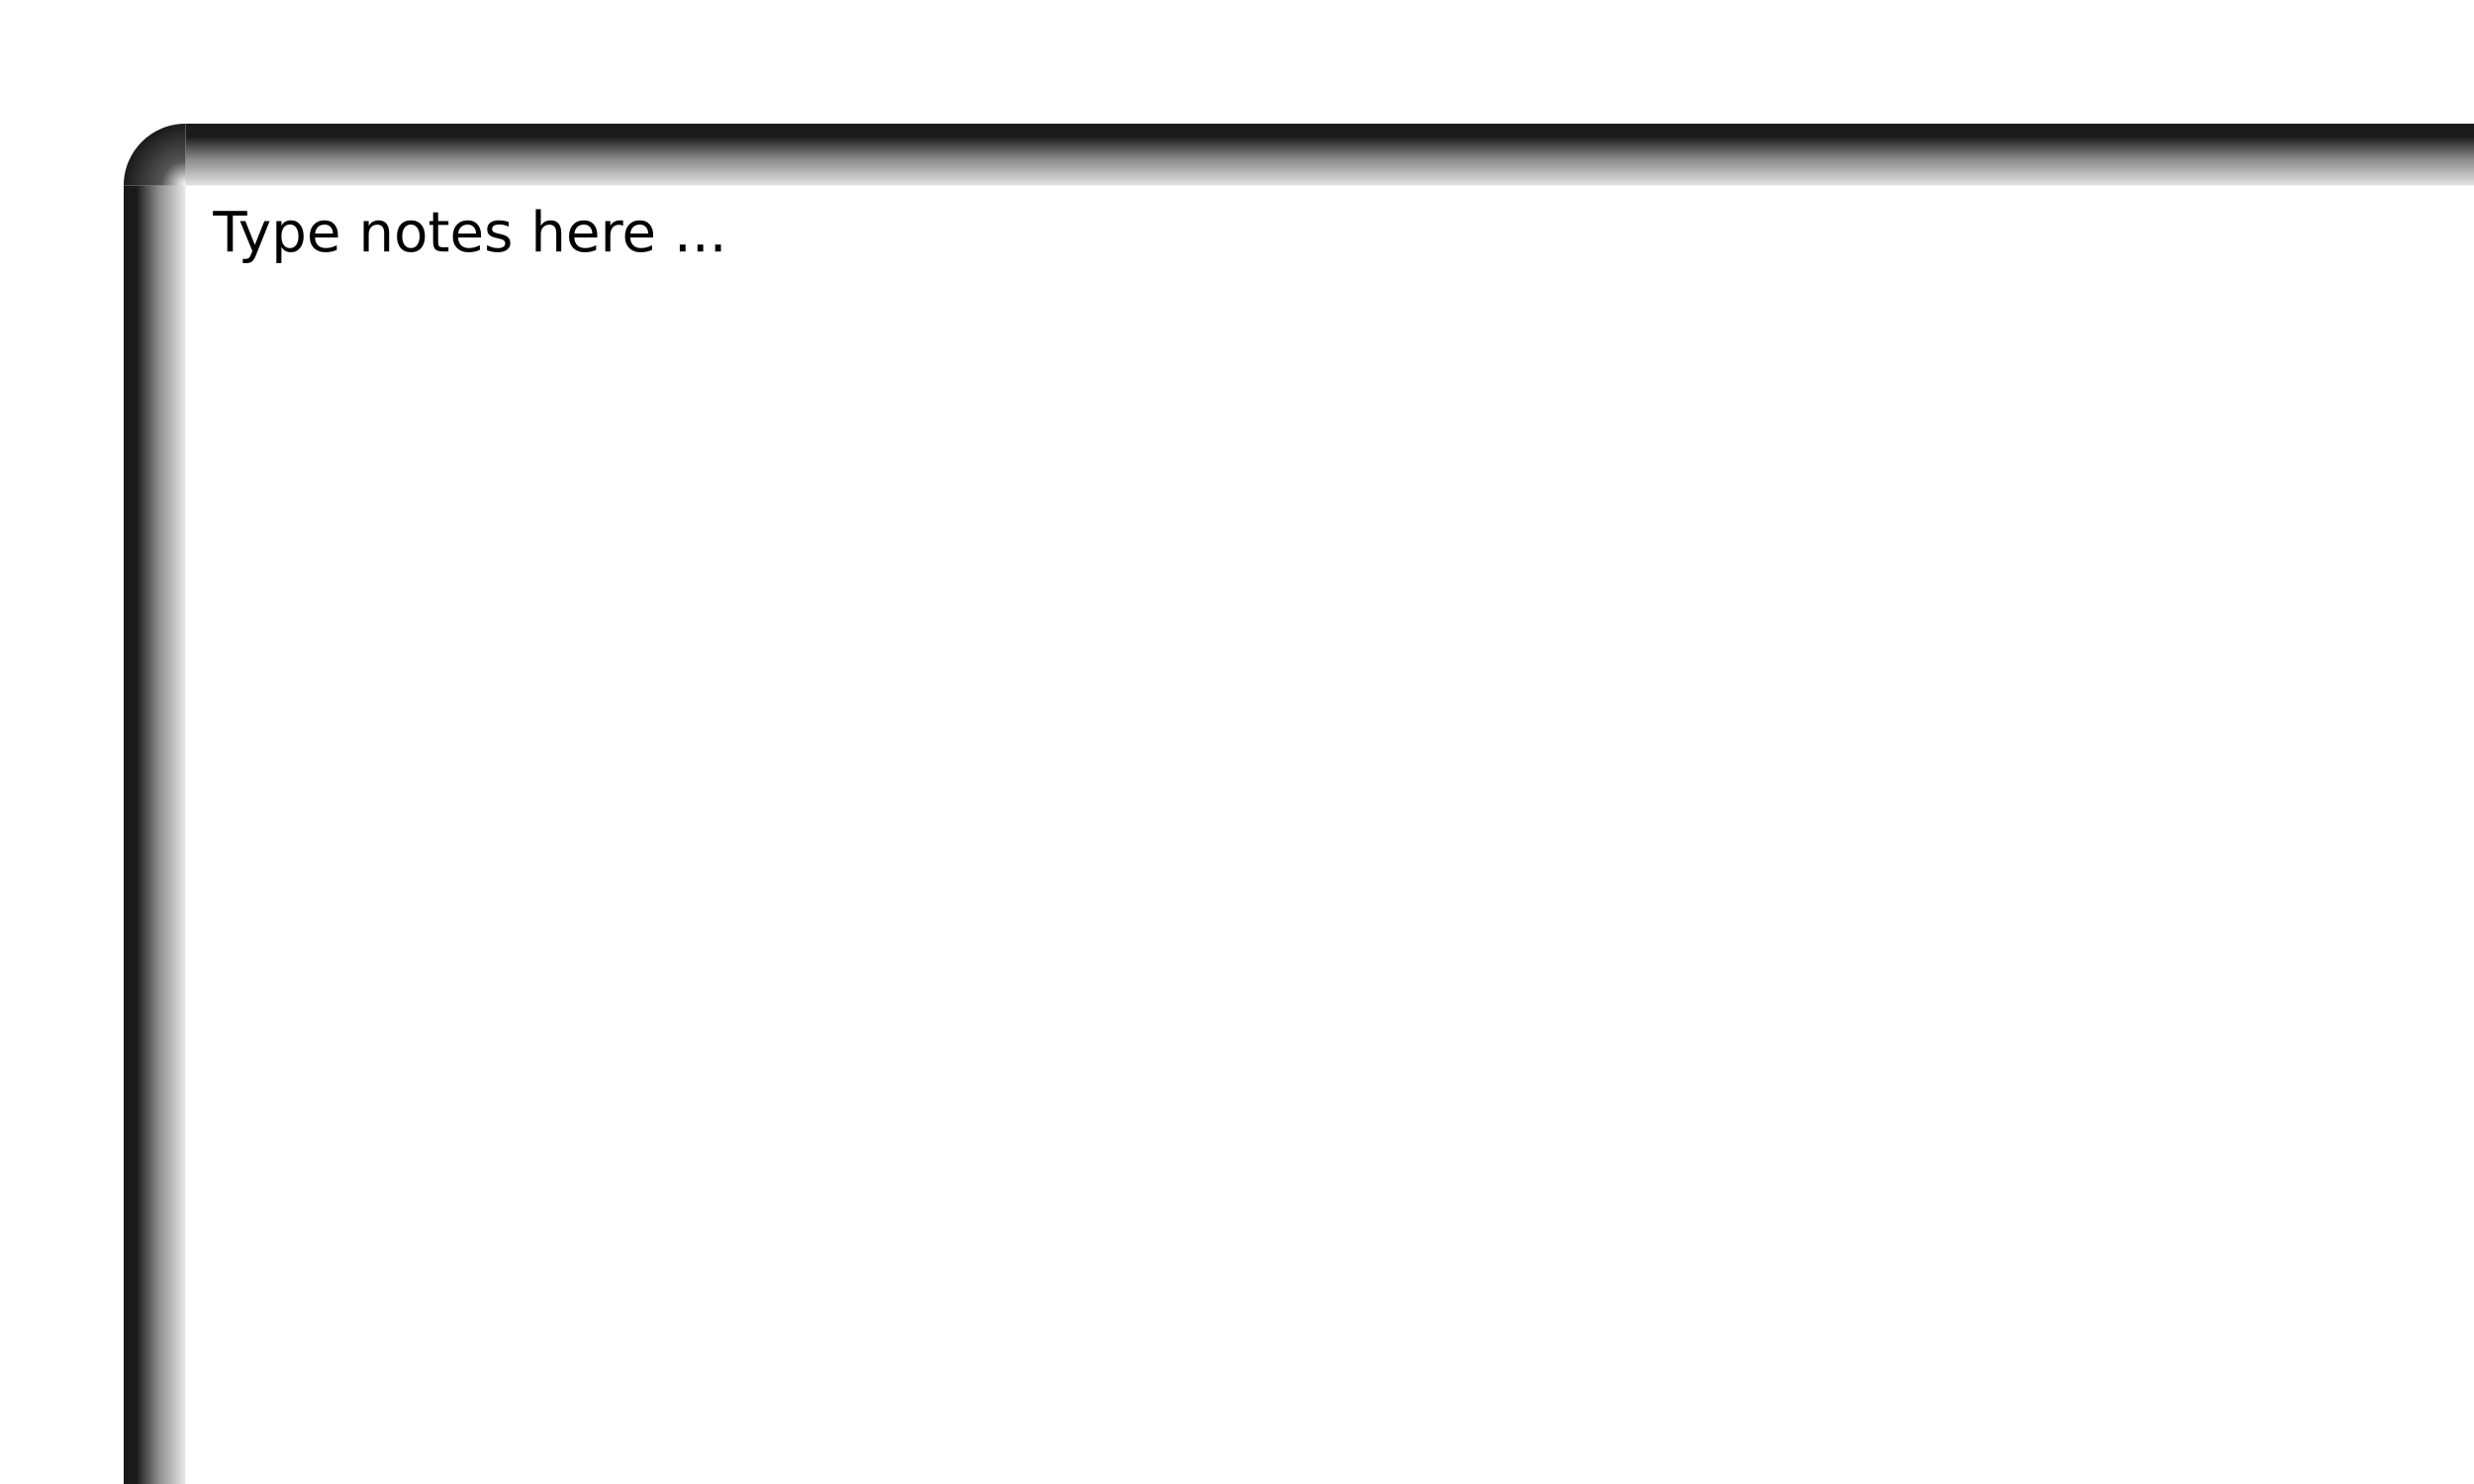
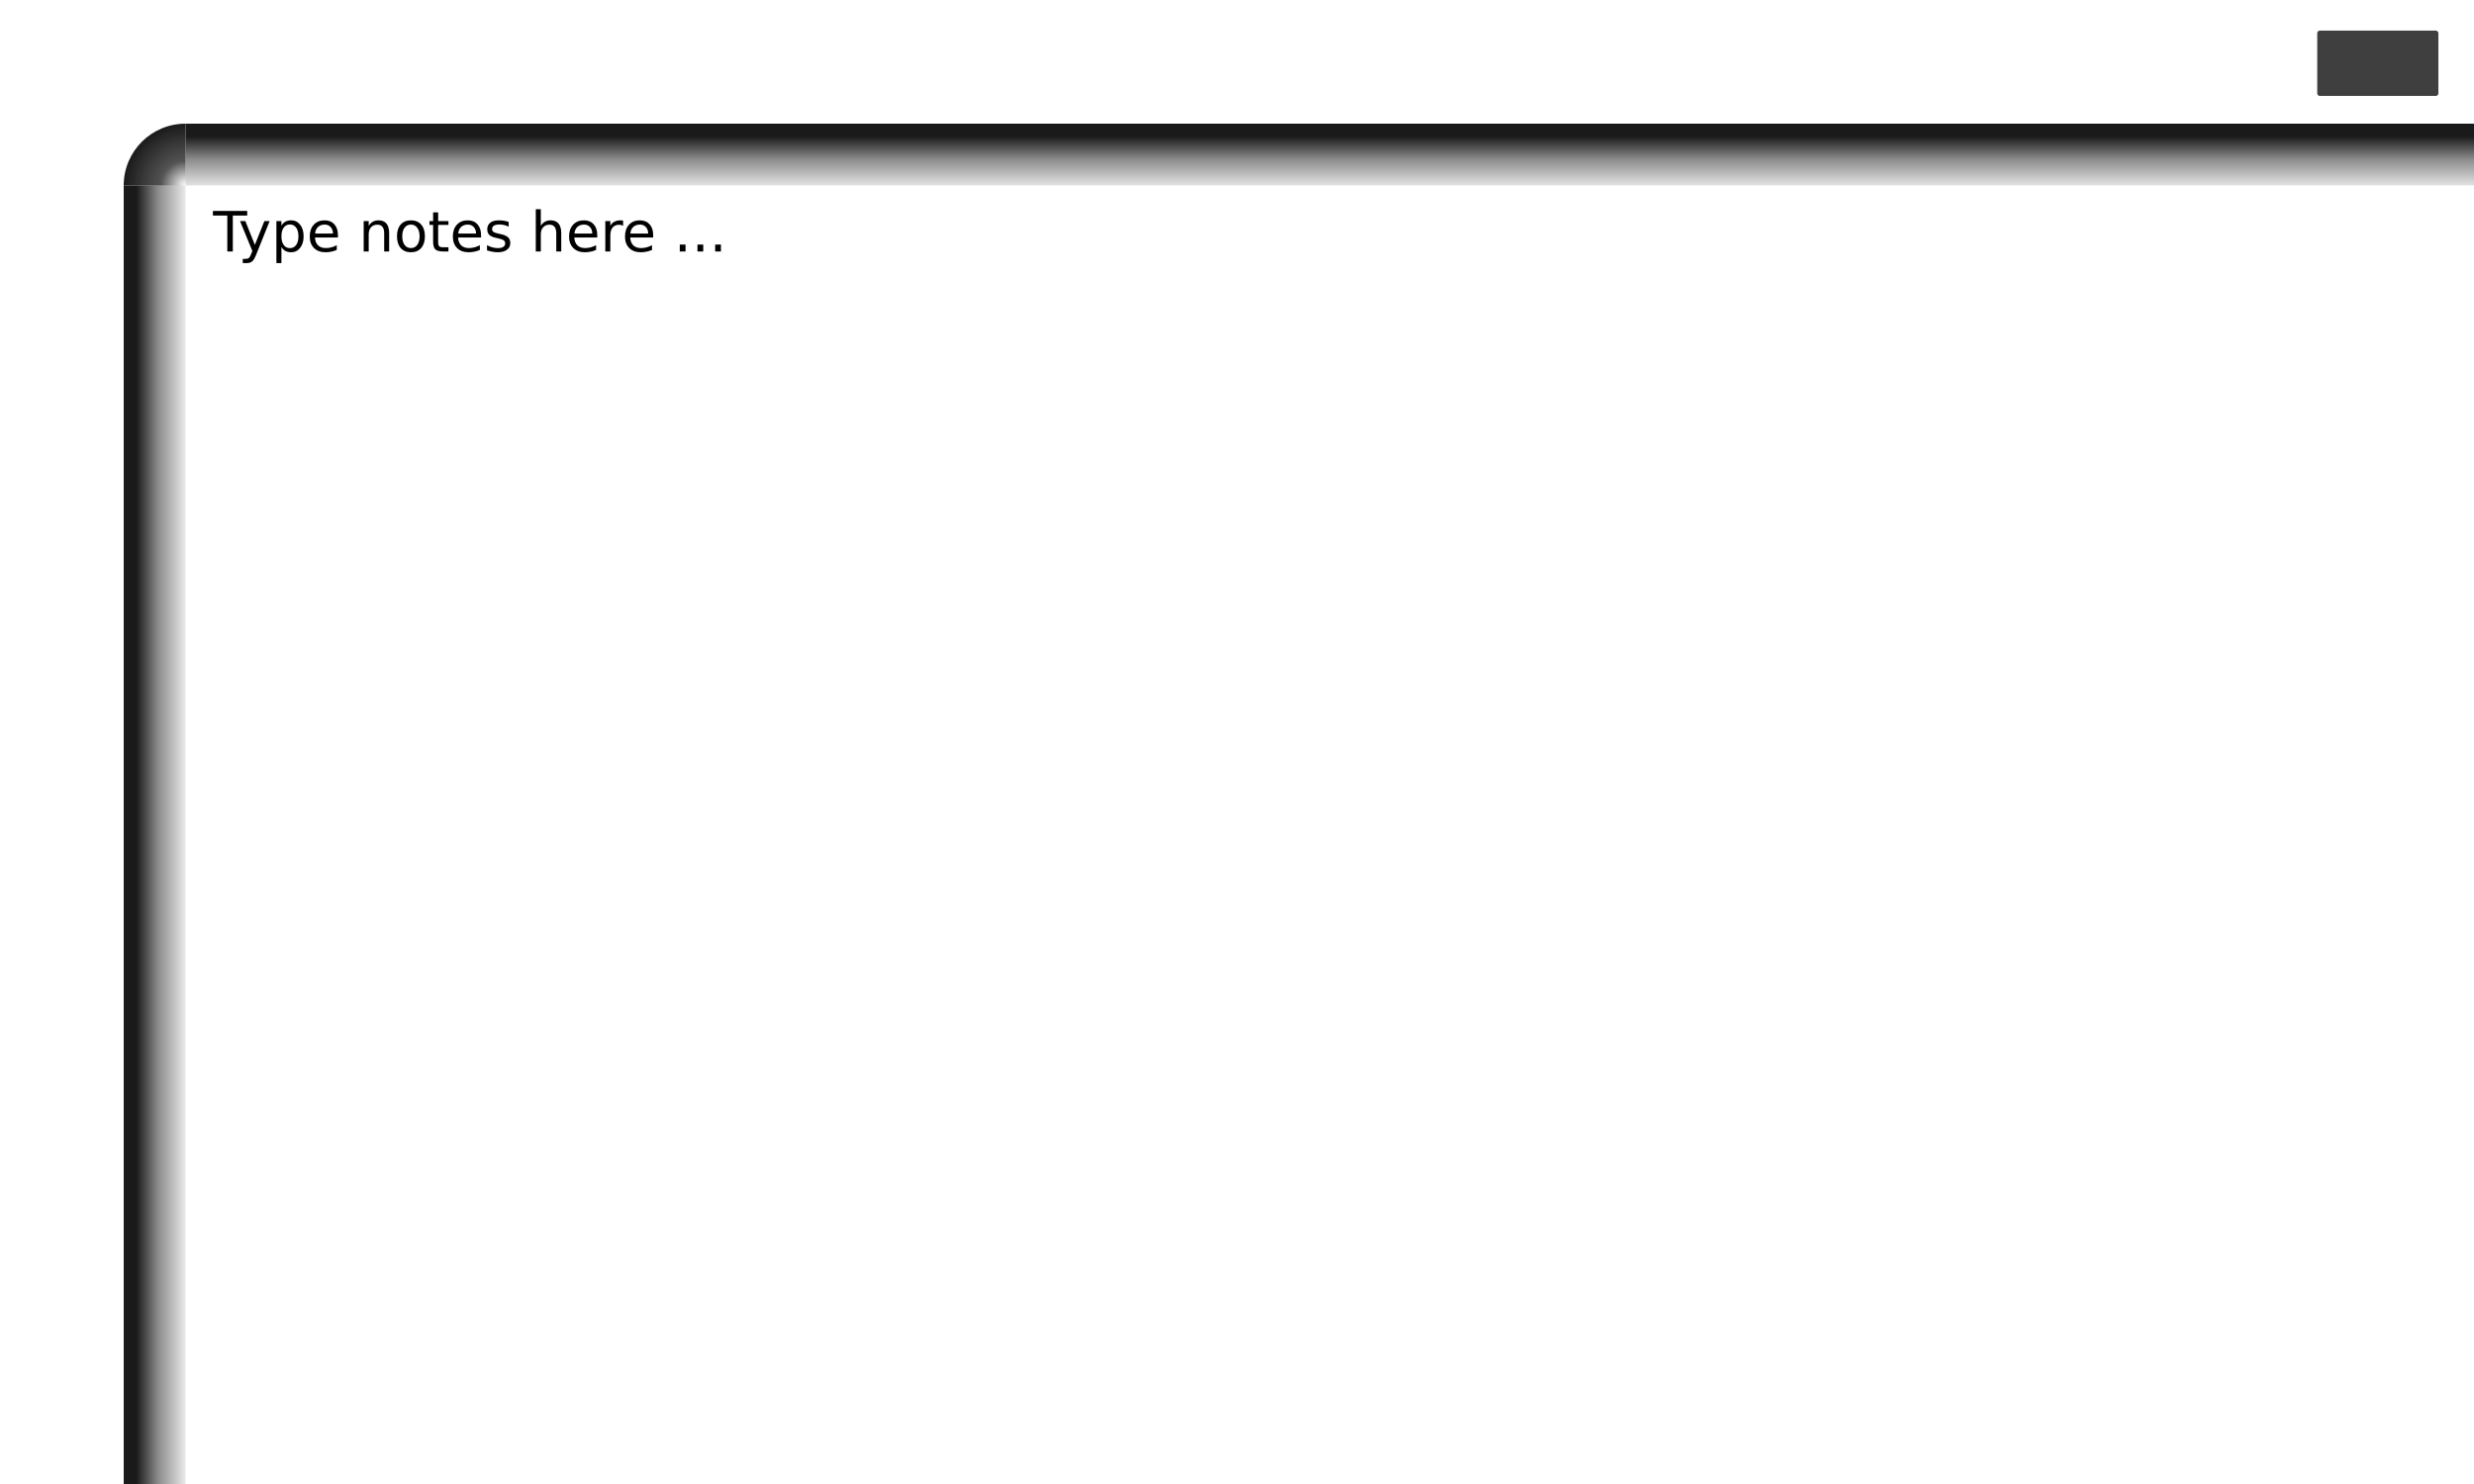
<svg xmlns="http://www.w3.org/2000/svg" xmlns:xlink="http://www.w3.org/1999/xlink" width="800" height="480" id="svg2834" version="1.0">
  <defs id="defs2836">
    <linearGradient id="linearGradient3731">
      <stop style="stop-color:#1a1a1a;stop-opacity:0;" offset="0" id="stop3733" />
      <stop style="stop-color:#1a1a1a;stop-opacity:0.749;" offset="0.4" id="stop3741" />
      <stop style="stop-color:#1a1a1a;stop-opacity:1;" offset="1" id="stop3735" />
    </linearGradient>
    <linearGradient id="linearGradient3719">
      <stop style="stop-color:#1a1a1a;stop-opacity:1;" offset="0" id="stop3721" />
      <stop style="stop-color:#1a1a1a;stop-opacity:0;" offset="1" id="stop3723" />
    </linearGradient>
    <linearGradient id="linearGradient3699">
      <stop style="stop-color:#1a1a1a;stop-opacity:1;" offset="0" id="stop3701" />
      <stop id="stop3707" offset="0.4" style="stop-color:#1a1a1a;stop-opacity:0.498;" />
      <stop style="stop-color:#1a1a1a;stop-opacity:0;" offset="1" id="stop3703" />
    </linearGradient>
    <linearGradient xlink:href="#linearGradient3699" id="linearGradient3705" x1="40.134" y1="266.288" x2="58.194" y2="266.288" gradientUnits="userSpaceOnUse" gradientTransform="matrix(1,0,0,0.9982507,3.879602,-0.4959964)" />
    <linearGradient xlink:href="#linearGradient3699" id="linearGradient3711" gradientUnits="userSpaceOnUse" x1="40.134" y1="266.288" x2="58.194" y2="266.288" gradientTransform="matrix(1.034608,0,0,1,2.629475,-642.5418)" />
    <radialGradient xlink:href="#linearGradient3719" id="radialGradient3727" cx="189.799" cy="184.515" fx="189.799" fy="184.515" r="9.866" gradientTransform="matrix(1,0,0,0.9661017,0,6.254742)" gradientUnits="userSpaceOnUse" />
    <radialGradient xlink:href="#linearGradient3731" id="radialGradient3737" cx="223.077" cy="159.264" fx="223.077" fy="159.264" r="31.104" gradientTransform="matrix(0,-0.935484,1,0,63.81269,367.9491)" gradientUnits="userSpaceOnUse" />
  </defs>
  <g id="layer1">
    <rect style="opacity:1;fill:#ffffff;fill-opacity:1;fill-rule:evenodd;stroke:none;stroke-width:2;stroke-linecap:round;stroke-linejoin:round;stroke-miterlimit:4;stroke-dasharray:none;stroke-opacity:1" id="rect3743" width="800" height="480" x="0" y="0" name="background" order="0" />
    <path style="opacity:1;fill:url(#radialGradient3727);fill-opacity:1;fill-rule:evenodd;stroke:none;stroke-width:2;stroke-linecap:round;stroke-linejoin:round;stroke-miterlimit:4;stroke-dasharray:none;stroke-opacity:1" id="path3713" d="M 179.933,194.047 A 19.732,19.064 0 0 1 199.666,174.983 L 199.666,194.047 z" transform="matrix(5.0677967e-5,0,0,1.049123,33.4357,-151.3381)" />
    <g id="g3753" name="frame" order="10">
      <rect y="60" x="40" height="420" width="20" id="rect2927" style="opacity:1;fill:url(#linearGradient3705);fill-opacity:1;fill-rule:evenodd;stroke:none;stroke-width:2;stroke-linecap:round;stroke-linejoin:round;stroke-miterlimit:4;stroke-dasharray:none;stroke-opacity:1" />
      <rect transform="matrix(0,1,-1,0,0,0)" y="-800" x="40" height="740" width="20" id="rect3709" style="opacity:1;fill:url(#linearGradient3711);fill-opacity:1;fill-rule:evenodd;stroke:none;stroke-width:2;stroke-linecap:round;stroke-linejoin:round;stroke-miterlimit:4;stroke-dasharray:none;stroke-opacity:1" />
      <path transform="matrix(0.6430107,0,0,0.6873563,-83.44085,-49.47127)" d="M 191.973,159.264 A 31.104,29.097 0 0 1 223.077,130.167 L 223.077,159.264 z" id="path3729" style="opacity:1;fill:url(#radialGradient3737);fill-opacity:1;fill-rule:evenodd;stroke:none;stroke-width:2;stroke-linecap:round;stroke-linejoin:round;stroke-miterlimit:4;stroke-dasharray:none;stroke-opacity:1" />
    </g>
    <text xml:space="preserve" style="font-size:18px;font-style:normal;font-weight:normal;fill:#000000;fill-opacity:1;stroke:none;stroke-width:1px;stroke-linecap:butt;stroke-linejoin:miter;stroke-opacity:1;font-family:Bitstream Vera Sans" x="68.896" y="81.344" id="text3758" name="note" order="10">
      <tspan id="tspan3760" x="68.896" y="81.344">Type notes here ...</tspan>
    </text>
+     <rect style="opacity:1;fill:#000000;fill-opacity:0.753;fill-rule:evenodd;stroke:#ffffff;stroke-width:4.3;stroke-linecap:round;stroke-linejoin:round;stroke-miterlimit:4;stroke-dasharray:none;stroke-opacity:1" id="rect3116" width="43.478" height="25.418" x="747.157" y="7.759" rx="3" ry="3" name="keyKeyboard" order="10" />
  </g>
</svg>
